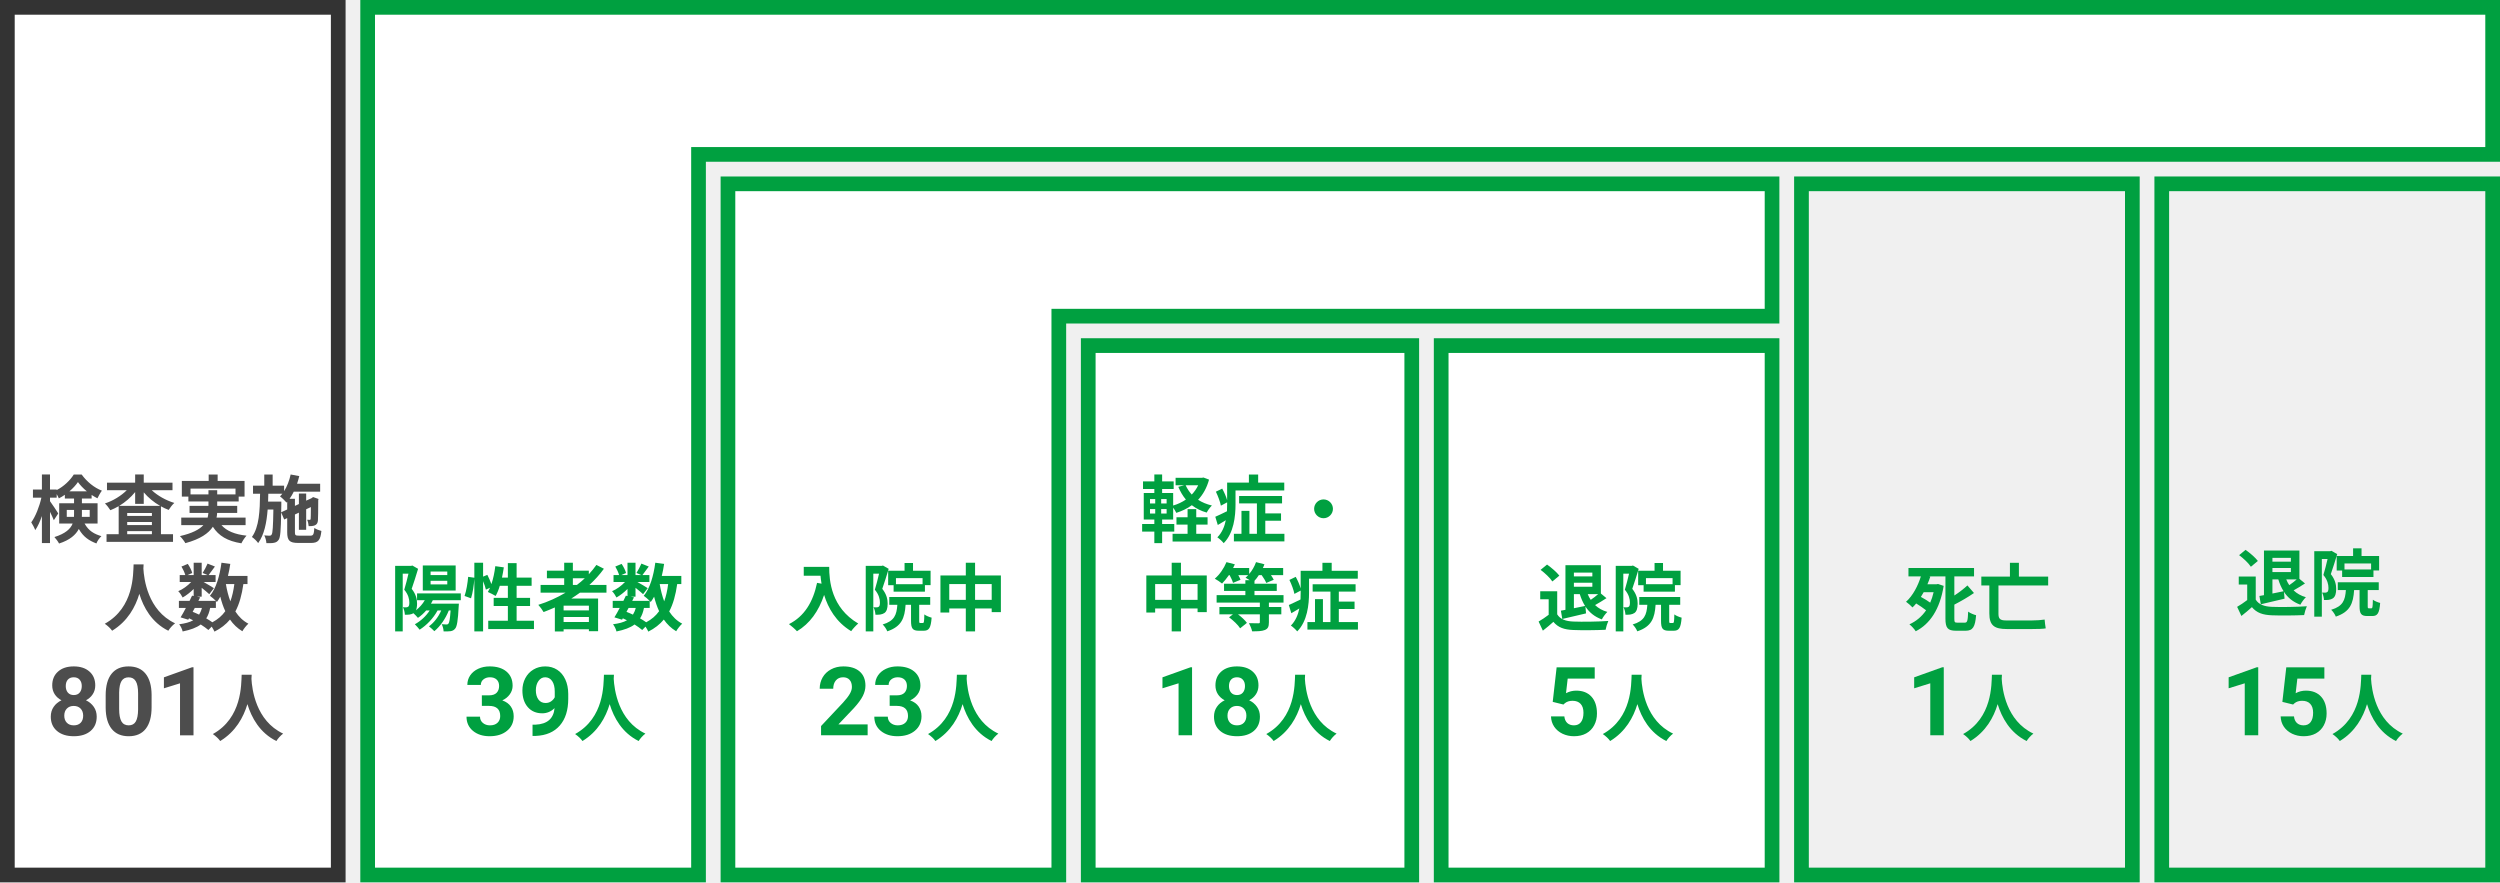
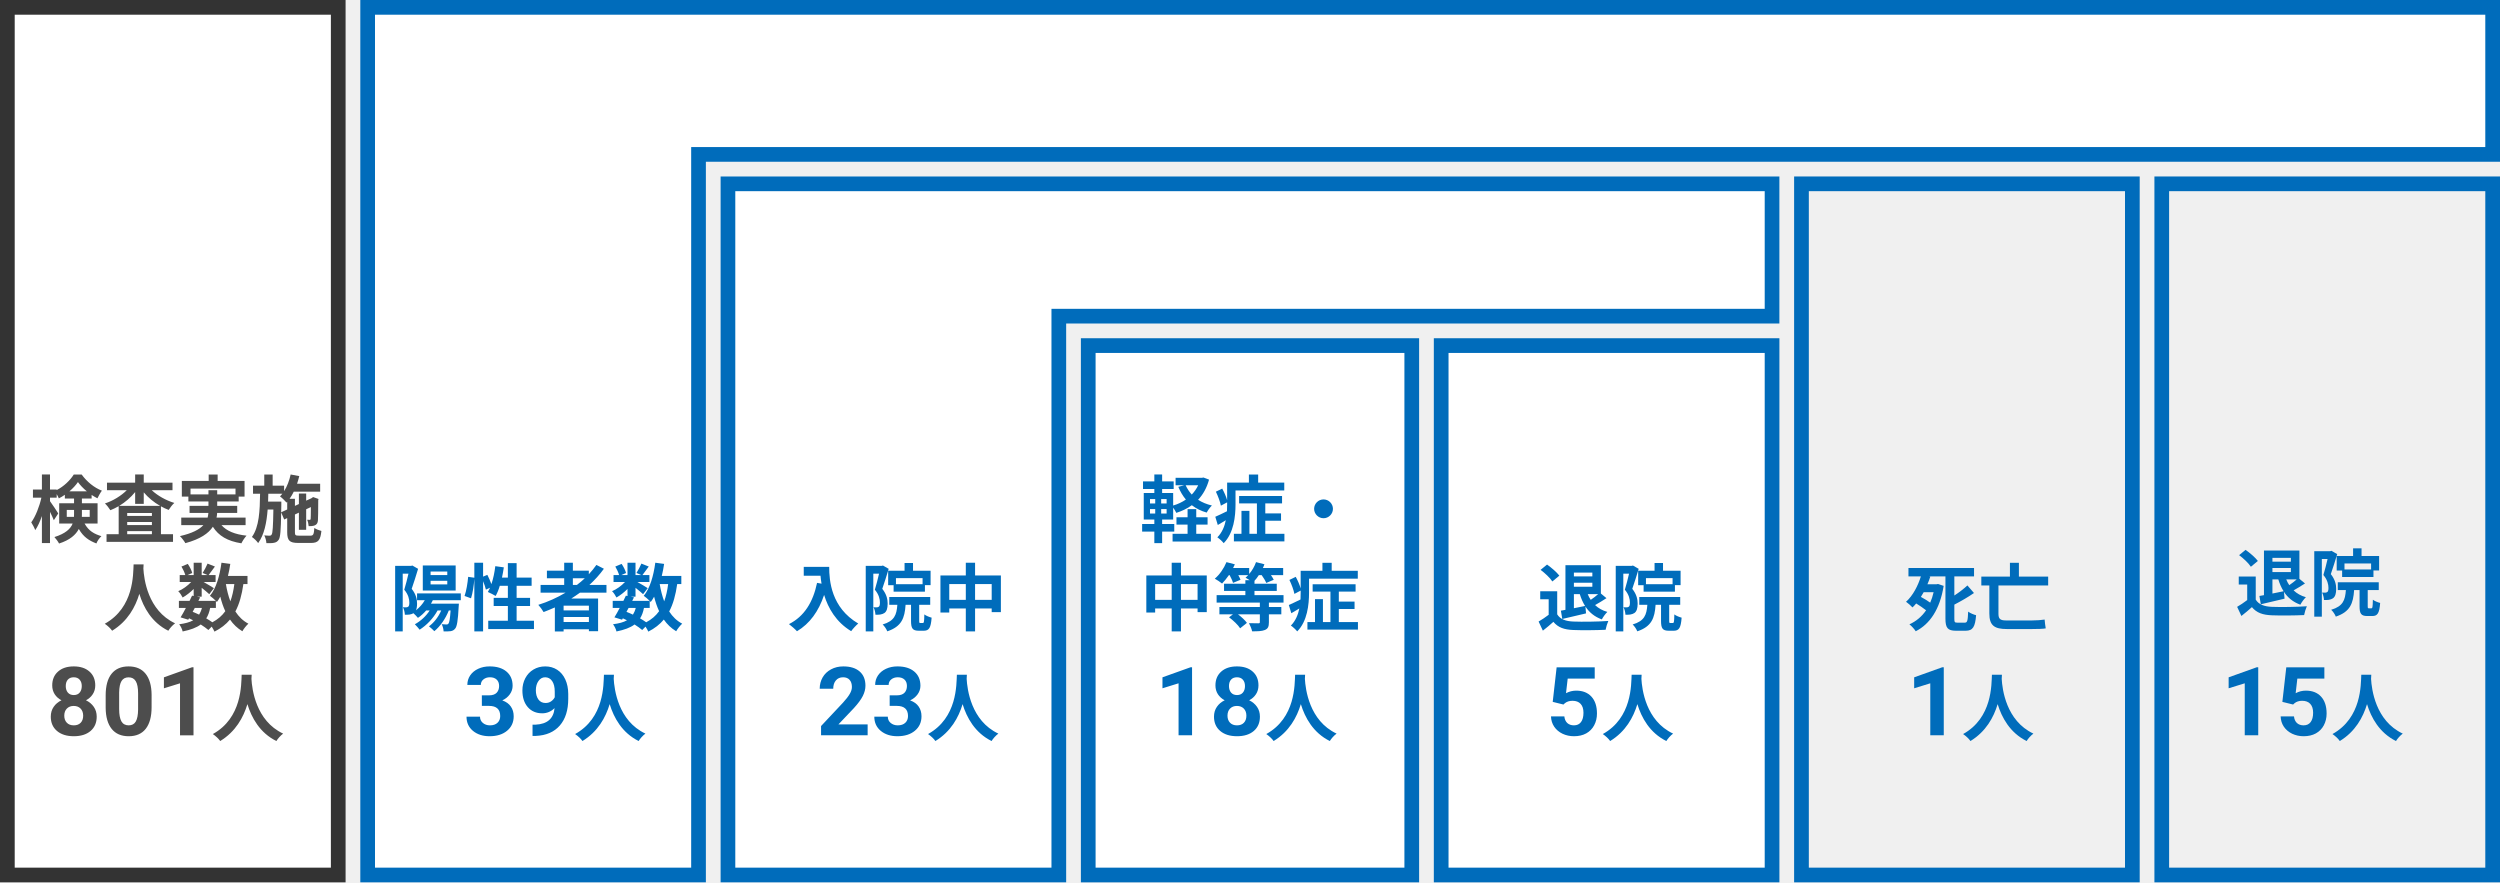
<svg xmlns="http://www.w3.org/2000/svg" fill="none" height="120" viewBox="0 0 340 120" width="340">
  <mask id="a" fill="#fff">
    <path clip-rule="evenodd" d="m141 24h-43v96h47v-76h97v-20h-97z" fill="#fff" fill-rule="evenodd" />
  </mask>
  <mask id="b" fill="#fff">
    <path clip-rule="evenodd" d="m340 0h-291v17 5 98h47v-98h244z" fill="#fff" fill-rule="evenodd" />
  </mask>
  <path clip-rule="evenodd" d="m141 24h-43v96h47v-76h97v-20h-97z" fill="#fff" fill-rule="evenodd" />
-   <path d="m98 24v-2h-2v2zm0 96h-2v2h2zm47 0v2h2v-2zm0-76v-2h-2v2zm97 0v2h2v-2zm0-20h2v-2h-2zm-144 2h43v-4h-43zm2 94v-96h-4v96zm45-2h-47v4h47zm-2-74v76h4v-76zm99-2h-97v4h97zm-2-18v20h4v-20zm-95 2h97v-4h-97zm-4 0h4v-4h-4z" fill="#00a040" mask="url(#a)" />
-   <path d="m109.31 77.09v1.21h2.28c.03.34.07.7.14 1.08l-.61-.11c-.55 2.63-1.74 4.56-3.82 5.61.31.23.87.72 1.09.97 1.74-1.04 2.94-2.7 3.69-4.94.55 1.79 1.61 3.68 3.68 4.93.21-.31.7-.83.96-1.04-3.68-2.17-3.95-5.82-3.95-7.71zm16.16 2.36h-3.62v-.82h3.62zm-4.68-1.83v1.97h.74v.88h4.26v-.89h.77v-1.96h-2.39v-1.05h-1.15v1.05zm-.71-.71-.17.05h-2.17v8.91h1.03v-7.85h.78c-.16.68-.37 1.55-.57 2.18.56.67.69 1.29.69 1.75 0 .28-.04.48-.15.56-.08.06-.17.08-.28.09-.13 0-.26 0-.44-.01.16.28.25.73.26 1.01.23.01.47 0 .64-.02.23-.04.42-.1.58-.21.31-.22.44-.64.44-1.28 0-.58-.13-1.25-.73-2.01.28-.78.61-1.87.87-2.72zm5.09 7.82c-.14 0-.16-.03-.16-.32v-2.16h1.5v-1.06h-5.57v1.06h1.1c-.1 1.39-.4 2.2-2 2.68.24.21.53.65.63.93 1.95-.65 2.37-1.8 2.49-3.61h.74v2.17c0 1.02.19 1.36 1.06 1.36h.67c.71 0 .97-.38 1.07-1.78-.29-.07-.77-.26-.99-.44-.02 1.02-.05 1.17-.21 1.17zm7.44-3.15v-2.15h2.26v2.15zm-3.51 0v-2.15h2.25v2.15zm3.51-3.32v-1.73h-1.26v1.73h-3.45v5.04h1.2v-.55h2.25v3.12h1.26v-3.12h2.26v.5h1.25v-4.99z" fill="#00a040" />
-   <path d="m148 47h44v72h-44z" fill="#fff" stroke="#00a040" stroke-width="2" />
-   <path d="m162.69 71.35h1.54v-1h-1.54v-1.11h-1.18v1.11h-1.51v1h1.51v1.25h-2.04v1.05h5.21v-1.05h-1.99zm.26-5.35c-.22.47-.52.89-.87 1.26-.34-.37-.62-.8-.83-1.26zm-4.29 2.47h-.74v-.6h.74zm0 1.37h-.74v-.61h.74zm-2.26-.61h.71v.61h-.71zm0-1.36h.71v.6h-.71zm7.27-2.93-.2.04h-3.59v1.02h1.16l-.79.21c.27.65.61 1.23 1.03 1.73-.51.35-1.1.63-1.73.81v-1.7h-1.5v-.55h1.57v-1.03h-1.57v-.94h-1.06v.94h-1.54v1.03h1.54v.55h-1.44v3.61h1.44v.6h-1.66v1.04h1.66v1.57h1.06v-1.57h1.65v-1.04h-1.65v-.6h1.5v-1.62c.16.23.34.51.43.71.78-.25 1.49-.59 2.11-1.04.57.44 1.24.78 2.02 1 .15-.29.46-.73.71-.96-.71-.17-1.34-.43-1.88-.78.67-.71 1.18-1.61 1.49-2.74zm4.36 1.76h6.63v-1.07h-3.55v-1.09h-1.26v1.09h-2.96v2.4c-.13-.48-.4-1.09-.67-1.58l-.86.42c.3.62.59 1.41.68 1.9l.85-.45v.28c0 .3 0 .61-.02.93-.6.3-1.18.57-1.59.75l.34 1.12c.35-.2.72-.42 1.09-.65-.17.84-.5 1.67-1.15 2.33.23.14.69.56.86.79 1.38-1.37 1.61-3.66 1.61-5.26zm4.05 5.9v-1.78h2.14v-1h-2.14v-1.36h2.28v-1h-5.84v1h2.42v4.14h-1.02v-3.12h-1.08v3.12h-1.03v1.03h6.87v-1.03zm7.92-4.68c-.7 0-1.28.58-1.28 1.28s.58 1.28 1.28 1.28 1.28-.58 1.28-1.28-.58-1.28-1.28-1.28zm-19.39 13.66v-2.15h2.26v2.15zm-3.51 0v-2.15h2.25v2.15zm3.51-3.32v-1.73h-1.26v1.73h-3.45v5.04h1.2v-.55h2.25v3.12h1.26v-3.12h2.26v.5h1.25v-4.99zm13.95 3.69v-1.01h-3.95v-.57h3.03v-.98h-3.03v-.4c.21-.22.4-.48.59-.77h.39c.26.36.51.78.62 1.06l1.02-.43c-.08-.17-.22-.4-.38-.63h1.66v-.97h-2.76c.08-.17.16-.35.21-.51l-1.14-.29c-.2.57-.53 1.15-.93 1.61v-.81h-2.19c.09-.17.17-.33.24-.5l-1.14-.3c-.35.85-.94 1.71-1.59 2.25.27.14.76.47.99.66.3-.31.63-.7.93-1.14h.1c.19.36.39.77.46 1.05l1.02-.42c-.06-.17-.17-.4-.3-.63h1.34c-.11.12-.23.24-.36.34.15.08.37.22.58.35h-.6v.48h-2.9v.98h2.9v.57h-3.91v1.01h5.88v.6h-5.5v1h1.84l-.53.4c.58.43 1.23 1.05 1.51 1.5l.92-.74c-.25-.35-.73-.8-1.21-1.16h2.97v1.06c0 .12-.05.16-.21.16s-.76 0-1.27-.02c.16.31.36.77.43 1.11.74 0 1.31-.01 1.73-.18.43-.18.55-.46.55-1.05v-1.08h1.69v-1h-1.69v-.6zm3.47-3.25h6.63v-1.07h-3.55v-1.09h-1.26v1.09h-2.96v2.4c-.13-.48-.4-1.09-.67-1.58l-.86.42c.3.62.59 1.41.68 1.9l.85-.45v.28c0 .3 0 .61-.02.93-.6.3-1.18.57-1.59.75l.34 1.12c.35-.2.72-.42 1.09-.65-.17.84-.5 1.67-1.15 2.33.23.14.69.56.86.79 1.38-1.37 1.61-3.66 1.61-5.26zm4.05 5.9v-1.78h2.14v-1h-2.14v-1.36h2.28v-1h-5.84v1h2.42v4.14h-1.02v-3.12h-1.08v3.12h-1.03v1.03h6.87v-1.03z" fill="#00a040" />
-   <path d="m196 47h45v72h-45z" fill="#fff" stroke="#00a040" stroke-width="2" />
+   <path d="m98 24v-2h-2v2zm0 96h-2v2h2zm47 0v2h2v-2zm0-76v-2h-2v2zm97 0v2h2v-2zm0-20h2v-2h-2zm-144 2h43v-4h-43zm2 94v-96h-4v96zm45-2h-47v4h47zm-2-74v76h4v-76zm99-2h-97v4h97zm-2-18v20h4v-20zm-95 2h97v-4h-97zm-4 0h4v-4h-4z" fill="#006cBB" mask="url(#a)" />
+   <path d="m109.31 77.09v1.21h2.28c.03.34.07.7.14 1.08l-.61-.11c-.55 2.63-1.74 4.56-3.82 5.61.31.23.87.72 1.09.97 1.74-1.04 2.94-2.7 3.69-4.94.55 1.79 1.61 3.68 3.68 4.93.21-.31.7-.83.96-1.04-3.68-2.17-3.95-5.82-3.95-7.71zm16.16 2.36h-3.62v-.82h3.62zm-4.68-1.83v1.97h.74v.88h4.26v-.89h.77v-1.96h-2.39v-1.05h-1.15v1.05zm-.71-.71-.17.05h-2.17v8.91h1.03v-7.85h.78c-.16.68-.37 1.55-.57 2.18.56.67.69 1.29.69 1.75 0 .28-.04.48-.15.56-.08.06-.17.08-.28.09-.13 0-.26 0-.44-.01.16.28.25.73.26 1.01.23.01.47 0 .64-.02.23-.04.42-.1.58-.21.31-.22.44-.64.44-1.28 0-.58-.13-1.25-.73-2.01.28-.78.61-1.87.87-2.72zm5.09 7.82c-.14 0-.16-.03-.16-.32v-2.16h1.5v-1.06h-5.57v1.06h1.1c-.1 1.39-.4 2.2-2 2.68.24.21.53.65.63.93 1.95-.65 2.37-1.8 2.49-3.61h.74v2.17c0 1.02.19 1.36 1.06 1.36h.67c.71 0 .97-.38 1.07-1.78-.29-.07-.77-.26-.99-.44-.02 1.02-.05 1.17-.21 1.17zm7.44-3.15v-2.15h2.26v2.15zm-3.51 0v-2.15h2.25v2.15zm3.51-3.32v-1.73h-1.26v1.73h-3.45v5.04h1.2v-.55h2.25v3.12h1.26v-3.12h2.26v.5h1.25v-4.99z" fill="#006cBB" />
+   <path d="m148 47h44v72h-44z" fill="#fff" stroke="#006cBB" stroke-width="2" />
+   <path d="m162.69 71.35h1.54v-1h-1.54v-1.11h-1.18v1.11h-1.51v1h1.51v1.25h-2.04v1.05h5.21v-1.05h-1.99zm.26-5.35c-.22.47-.52.89-.87 1.26-.34-.37-.62-.8-.83-1.26zm-4.29 2.47h-.74v-.6h.74zm0 1.37h-.74v-.61h.74zm-2.26-.61h.71v.61h-.71zm0-1.36h.71v.6h-.71zm7.27-2.93-.2.04h-3.59v1.02h1.16l-.79.21c.27.65.61 1.23 1.03 1.73-.51.35-1.1.63-1.73.81v-1.7h-1.5v-.55h1.57v-1.03h-1.57v-.94h-1.06v.94h-1.54v1.03h1.54v.55h-1.44v3.61h1.44v.6h-1.66v1.04h1.66v1.57h1.06v-1.57h1.65v-1.04h-1.65v-.6h1.5v-1.62c.16.23.34.51.43.71.78-.25 1.49-.59 2.11-1.04.57.44 1.24.78 2.02 1 .15-.29.46-.73.71-.96-.71-.17-1.34-.43-1.88-.78.67-.71 1.18-1.61 1.49-2.74zm4.36 1.76h6.63v-1.07h-3.55v-1.09h-1.26v1.09h-2.96v2.4c-.13-.48-.4-1.09-.67-1.58l-.86.42c.3.62.59 1.41.68 1.9l.85-.45v.28c0 .3 0 .61-.02.93-.6.3-1.18.57-1.59.75l.34 1.12c.35-.2.72-.42 1.09-.65-.17.84-.5 1.67-1.15 2.33.23.14.69.56.86.79 1.38-1.37 1.61-3.66 1.61-5.26zm4.05 5.9v-1.78h2.14v-1h-2.14v-1.36h2.28v-1h-5.84v1h2.42v4.14h-1.02v-3.12h-1.08v3.12h-1.03v1.03h6.87v-1.03zm7.92-4.68c-.7 0-1.28.58-1.28 1.28s.58 1.28 1.28 1.28 1.28-.58 1.28-1.28-.58-1.28-1.28-1.28zm-19.39 13.66v-2.15h2.26v2.15zm-3.51 0v-2.15h2.25v2.15zm3.51-3.32v-1.73h-1.26v1.73h-3.45v5.04h1.2v-.55h2.25v3.12h1.26v-3.12h2.26v.5h1.25v-4.99zm13.95 3.69v-1.01h-3.95v-.57h3.03v-.98h-3.03v-.4c.21-.22.4-.48.59-.77h.39c.26.36.51.78.62 1.06l1.02-.43c-.08-.17-.22-.4-.38-.63h1.66v-.97h-2.76c.08-.17.16-.35.21-.51l-1.14-.29c-.2.57-.53 1.15-.93 1.61v-.81h-2.19c.09-.17.17-.33.24-.5l-1.14-.3c-.35.85-.94 1.71-1.59 2.25.27.14.76.47.99.66.3-.31.63-.7.93-1.14h.1c.19.36.39.77.46 1.05l1.02-.42c-.06-.17-.17-.4-.3-.63h1.34c-.11.12-.23.24-.36.34.15.08.37.22.58.35h-.6v.48h-2.9v.98h2.9v.57h-3.91v1.01h5.88v.6h-5.5v1h1.84l-.53.4c.58.43 1.23 1.05 1.51 1.5l.92-.74c-.25-.35-.73-.8-1.21-1.16h2.97v1.06c0 .12-.05.16-.21.16s-.76 0-1.27-.02c.16.31.36.77.43 1.11.74 0 1.31-.01 1.73-.18.43-.18.55-.46.55-1.05v-1.08h1.69v-1h-1.69v-.6zm3.47-3.25h6.63v-1.07h-3.55v-1.09h-1.26v1.09h-2.96v2.4c-.13-.48-.4-1.09-.67-1.58l-.86.42c.3.62.59 1.41.68 1.9l.85-.45v.28c0 .3 0 .61-.02.93-.6.3-1.18.57-1.59.75l.34 1.12c.35-.2.72-.42 1.09-.65-.17.84-.5 1.67-1.15 2.33.23.14.69.56.86.79 1.38-1.37 1.61-3.66 1.61-5.26zm4.05 5.9v-1.78h2.14v-1h-2.14v-1.36h2.28v-1h-5.84v1h2.42v4.14h-1.02v-3.12h-1.08v3.12h-1.03v1.03h6.87v-1.03z" fill="#006cBB" />
+   <path d="m196 47h45v72h-45z" fill="#fff" stroke="#006cBB" stroke-width="2" />
  <path d="m1 1h45v118h-45z" fill="#fff" stroke="#333" stroke-width="2" />
  <path d="m9.08 70.29v-.94h.99v.6c0 .11 0 .23-.01.34zm3.12-.94v.94h-1.07c.01-.1.01-.21.01-.31v-.63zm-2.76-2.53c.47-.4.88-.84 1.16-1.26.3.42.73.87 1.21 1.26zm3.83 4.38v-2.76h-2.13v-.64h1.32v-.49c.26.17.53.33.79.46.16-.32.39-.76.61-1.04-1.04-.39-2.06-1.23-2.75-2.19h-1.08c-.48.77-1.35 1.62-2.32 2.11v-.07h-.91v-2.05h-1.1v2.05h-1.22v1.1h1.15c-.26 1.19-.8 2.57-1.38 3.36.18.28.43.74.54 1.06.34-.48.65-1.17.91-1.92v3.68h1.1v-4.25c.21.42.41.85.52 1.14l.6-.92c-.15-.25-.85-1.32-1.12-1.67v-.48h.91v-.48c.12.2.22.41.29.58.28-.14.55-.3.82-.49v.51h1.25v.64h-2.02v2.76h1.83c-.28.71-.95 1.36-2.48 1.84.18.19.52.64.63.88 1.47-.47 2.27-1.18 2.69-1.98.61 1.08 1.4 1.59 2.39 1.97.13-.35.41-.74.68-.99-.96-.3-1.71-.68-2.29-1.72zm2.94-2.4c.83-.5 1.58-1.15 2.17-1.88v1.61h1.17v-1.57c.61.72 1.38 1.36 2.23 1.84zm1.09 3.85v-.42h3.36v.42zm0-1.66h3.36v.42h-3.36zm3.36-.82h-3.36v-.4h3.36zm2.8-3.5v-1.03h-3.91v-1.11h-1.17v1.11h-3.83v1.03h2.69c-.77.77-1.87 1.44-2.97 1.8.25.22.57.65.74.92.39-.15.76-.34 1.13-.55v3.81h-1.65v1.04h9.04v-1.04h-1.64v-3.79c.34.19.69.36 1.05.49.18-.3.52-.74.77-.95-1.14-.35-2.27-.98-3.07-1.73zm2.45.57v-.79h6.12v.79h-2.49v-.57h-1.19v.57zm7.49 4.18v-1.03h-3.95c.05-.21.07-.42.08-.63h2.73v-.96h-2.72v-.6h2.92v-.66h.8v-2.13h-3.66v-.87h-1.22v.87h-3.65v2.13h.89v.66h2.73v.6h-2.57v.96h2.56c-.02.21-.05.42-.1.63h-3.59v1.03h3.01c-.55.59-1.51 1.11-3.19 1.49.26.25.6.7.74.96 2.04-.55 3.15-1.34 3.74-2.23.79 1.24 1.98 1.95 3.88 2.25.15-.32.46-.79.7-1.04-1.58-.17-2.7-.63-3.41-1.43zm4.84-1.75.02-1v-.45h-1.8c.01-.35.02-.71.03-1.07h1.91c-.1.13-.21.25-.32.36.26.18.7.62.89.84l.09-.1v1.04zm2.44 3.18c-.5 0-.57-.06-.57-.47v-2.41l.54-.25v2.33h.99v-2.79l.64-.3c-.01.95-.01 1.5-.03 1.59-.01.13-.06.15-.14.15s-.22 0-.34-.01c.11.22.19.6.21.87.27 0 .59-.01.83-.11.27-.11.41-.33.43-.69.03-.3.03-1.32.04-2.74l.04-.16-.74-.26-.18.13-.04.03-.72.33v-.97h-.99v1.43l-.54.25v-.96h-.73c.21-.29.4-.62.57-.97h3.59v-1.08h-3.14c.11-.34.22-.69.3-1.04l-1.17-.22c-.18.82-.48 1.62-.89 2.27v-.75h-1.56v-1.51h-1.14v1.51h-1.53v1.1h.96c-.03 2.31-.12 4.51-1.11 5.88.29.19.66.55.85.83.83-1.14 1.15-2.76 1.29-4.56h.78c-.04 2.35-.1 3.19-.23 3.39-.08.13-.16.16-.29.16s-.41 0-.72-.04c.16.29.27.73.29 1.06.4 0 .78.01 1.03-.05.27-.05.46-.15.64-.41.23-.32.3-1.28.34-3.73l.41.97.41-.19v1.92c0 1.14.32 1.46 1.5 1.46h1.75c.97 0 1.27-.38 1.4-1.63-.29-.07-.72-.24-.96-.41-.06.88-.14 1.05-.53 1.05zm-22.51 3.91c-.07 1.32.07 5.86-3.92 8.07.4.28.79.64 1 .95 2.11-1.29 3.16-3.22 3.7-5.02.56 1.84 1.68 3.9 3.94 5.02.19-.32.55-.73.92-1.01-3.73-1.75-4.23-6.06-4.31-7.44.01-.21.02-.41.03-.57zm11.19 5.92v-.96c.06.06.1.11.14.15.16-.22.32-.46.46-.72.18.72.4 1.38.68 1.97-.44.62-1.02 1.12-1.76 1.51-.23-.17-.52-.35-.83-.53.25-.39.42-.86.53-1.42zm-2.87 0h.97c-.09.36-.22.66-.38.91-.29-.14-.58-.26-.88-.38zm5.38-3.25c-.11.88-.29 1.67-.54 2.35-.27-.72-.47-1.51-.61-2.35zm1.79 0v-1.1h-2.66c.13-.53.24-1.08.32-1.64l-1.2-.16c-.24 1.78-.72 3.48-1.57 4.5.22.15.58.46.81.69h-2.38l.24-.48-.43-.09h.64v-1.21c.39.31.81.66 1.03.87l.63-.82c-.22-.15-.93-.57-1.41-.84h1.64v-.94h-.95c.24-.31.55-.73.86-1.16l-1-.4c-.16.38-.44.91-.67 1.27l.66.29h-.79v-1.68h-1.09v1.68h-.84l.64-.28c-.08-.35-.34-.86-.6-1.24l-.86.36c.21.36.43.82.52 1.16h-.76v.94h1.56c-.48.52-1.15 1-1.76 1.25.22.21.47.6.6.86.5-.28 1.04-.7 1.5-1.16v.96l-.22-.05c-.1.22-.22.46-.34.71h-1.45v.96h.95c-.25.48-.5.93-.72 1.28l1.04.32.11-.19c.19.08.38.17.56.27-.47.27-1.09.43-1.9.54.19.24.4.64.47.98 1.07-.22 1.87-.51 2.46-.95.41.26.77.52 1.04.75l.45-.46c.16.24.31.51.38.68.87-.44 1.56-.98 2.11-1.64.45.65 1 1.18 1.68 1.59.18-.33.55-.79.82-1.03-.73-.38-1.31-.95-1.77-1.66.54-1.01.88-2.25 1.09-3.73z" fill="#4d4d4d" />
  <path d="m12.955 93.214c0 .449-.112.846-.336 1.193-.224.347-.533.624-.927.832.449.216.804.514 1.066.895.262.377.394.821.394 1.333 0 .821-.279 1.47-.838 1.949-.559.474-1.318.711-2.279.711-.961 0-1.722-.239-2.285-.717s-.844-1.126-.844-1.942c0-.512.131-.959.394-1.339.262-.381.616-.677 1.06-.889-.394-.207-.702-.485-.927-.832-.22-.347-.33-.745-.33-1.193 0-.787.262-1.413.787-1.879.525-.47 1.238-.705 2.139-.705.897 0 1.608.233 2.133.698.529.461.793 1.09.793 1.885zm-1.644 4.12c0-.402-.116-.724-.349-.965-.233-.241-.546-.362-.939-.362-.389 0-.7.121-.933.362-.233.237-.349.559-.349.965 0 .394.114.711.343.952.229.241.546.362.952.362.398 0 .709-.116.933-.349.229-.233.343-.554.343-.965zm-.19-4.031c0-.36-.095-.647-.286-.863-.191-.22-.459-.33-.806-.33-.343 0-.609.106-.8.317-.19.212-.286.504-.286.876 0 .368.095.664.286.889s.459.336.806.336c.347 0 .614-.112.8-.336.19-.224.286-.52.286-.889zm9.496 2.876c0 1.278-.265 2.256-.793 2.933-.529.677-1.303 1.016-2.323 1.016-1.007 0-1.777-.332-2.311-.997-.533-.664-.806-1.617-.819-2.857v-1.701c0-1.291.267-2.27.8-2.939.537-.669 1.31-1.003 2.317-1.003s1.777.332 2.311.997c.533.66.806 1.61.819 2.85zm-1.835-1.866c0-.766-.106-1.322-.317-1.669-.207-.351-.533-.527-.978-.527-.432 0-.751.167-.959.501-.203.33-.311.848-.324 1.555v2.247c0 .753.102 1.314.305 1.682.207.364.537.546.99.546.449 0 .772-.176.971-.527s.303-.889.311-1.612zm7.535 5.688h-1.835v-7.071l-2.19.679v-1.492l3.828-1.371h.197zm6.55-8.24c-.07 1.32.07 5.86-3.92 8.07.4.28.79.64 1 .95 2.11-1.29 3.16-3.22 3.7-5.02.56 1.84 1.68 3.9 3.94 5.02.19-.32.55-.73.92-1.01-3.73-1.75-4.23-6.06-4.31-7.44.01-.21.02-.41.03-.57z" fill="#4d4d4d" />
  <path clip-rule="evenodd" d="m340 0h-291v17 5 98h47v-98h244z" fill="#fff" fill-rule="evenodd" />
-   <path d="m49 0v-2h-2v2zm291 0h2v-2h-2zm-291 120h-2v2h2zm47 0v2h2v-2zm0-98v-2h-2v2zm244 0v2h2v-2zm-291-20h291v-4h-291zm2 15v-17h-4v17zm0 5v-5h-4v5zm0 98v-98h-4v98zm45-2h-47v4h47zm-2-96v98h4v-98zm246-2h-244v4h244zm-2-20v22h4v-22z" fill="#00a040" mask="url(#b)" />
-   <path d="m60.83 78.21h-2.27v-.48h2.27zm0 1.27h-2.27v-.49h2.27zm1.14-2.58h-4.47v3.41h4.47zm.7 4.73v-.93h-5.95v.93h1.05c-.3.53-.72.99-1.2 1.37.1-.23.15-.53.15-.91 0-.58-.13-1.25-.73-2.01.28-.78.61-1.87.87-2.72l-.78-.45-.17.05h-2.17v8.91h1.03v-7.85h.78c-.16.68-.37 1.55-.57 2.18.56.67.69 1.29.69 1.75 0 .28-.04.48-.15.56-.08.06-.17.08-.28.09-.13 0-.26 0-.44-.01.16.28.25.73.26 1.01.23.01.47 0 .64-.02.21-.04.38-.09.53-.18.21.19.48.47.61.63.4-.27.78-.61 1.12-1.01h.48c-.49.77-1.22 1.44-2.02 1.88.19.17.51.56.65.74.94-.6 1.86-1.54 2.44-2.62h.5c-.38.87-.97 1.65-1.67 2.16.2.16.57.48.73.66.8-.66 1.51-1.67 1.97-2.82h.24c-.08 1.17-.17 1.65-.29 1.79-.08.1-.15.12-.28.12s-.36-.01-.64-.04c.14.26.25.67.26.98.38.01.74 0 .96-.03.24-.05.43-.12.61-.35.25-.28.38-1.07.48-2.99l.03-.4h-3.8c.09-.15.18-.31.25-.47zm7.59 2.79v-2h1.83v-1.11h-1.83v-1.64h2.04v-1.12h-2.04v-1.96h-1.19v1.96h-.8c.1-.45.18-.92.25-1.39l-1.16-.16c-.1.85-.28 1.71-.53 2.44-.14-.39-.35-.87-.55-1.26l-.58.24v-1.89h-1.19v2.04l-.84-.12c-.07.82-.25 1.94-.49 2.6l.88.32c.23-.71.39-1.81.45-2.65v7.15h1.19v-6.83c.17.41.32.85.38 1.15l.57-.26c-.1.21-.2.4-.3.58.28.12.82.39 1.06.54.21-.38.41-.86.56-1.38h1.1v1.64h-1.93v1.11h1.93v2h-2.67v1.13h6.22v-1.13zm7.65-5.78h1.63c-.34.32-.7.62-1.08.91h-.55zm2.18 4.37h-3.44v-.64h3.44zm-3.44 1.58v-.68h3.44v.68zm5.83-3.99v-1.05h-2.32c.73-.67 1.4-1.41 1.97-2.2l-1.02-.52c-.31.44-.65.86-1.03 1.27v-.49h-2.17v-1.08h-1.18v1.08h-2.35v1.03h2.35v.91h-3.21v1.05h3.4c-1.15.68-2.4 1.25-3.71 1.66.22.24.58.72.72.98.51-.19 1.03-.41 1.53-.63v3.27h1.19v-.3h3.44v.26h1.25v-4.44h-3.64c.41-.26.79-.52 1.18-.8zm5.88 2.08v-.96c.06.06.1.11.14.15.16-.22.32-.46.46-.72.18.72.4 1.38.68 1.97-.44.62-1.02 1.12-1.76 1.51-.23-.17-.52-.35-.83-.53.25-.39.42-.86.53-1.42zm-2.87 0h.97c-.09.36-.22.66-.38.91-.29-.14-.58-.26-.88-.38zm5.38-3.25c-.11.88-.29 1.67-.54 2.35-.27-.72-.47-1.51-.61-2.35zm1.79 0v-1.1h-2.66c.13-.53.24-1.08.32-1.64l-1.2-.16c-.24 1.78-.72 3.48-1.57 4.5.22.15.58.46.81.69h-2.38l.24-.48-.43-.09h.64v-1.21c.39.31.81.66 1.03.87l.63-.82c-.22-.15-.93-.57-1.41-.84h1.64v-.94h-.95c.24-.31.55-.73.86-1.16l-1-.4c-.16.38-.44.91-.67 1.27l.66.29h-.79v-1.68h-1.09v1.68h-.84l.64-.28c-.08-.35-.34-.86-.6-1.24l-.86.36c.21.36.43.82.52 1.16h-.76v.94h1.56c-.48.52-1.15 1-1.76 1.25.22.21.47.6.6.86.5-.28 1.04-.7 1.5-1.16v.96l-.22-.05c-.1.22-.22.46-.34.71h-1.45v.96h.95c-.25.48-.5.93-.72 1.28l1.04.32.11-.19c.19.08.38.17.56.27-.47.27-1.09.43-1.9.54.19.24.4.64.47.98 1.07-.22 1.87-.51 2.46-.95.41.26.77.52 1.04.75l.45-.46c.16.24.31.51.38.68.87-.44 1.56-.98 2.11-1.64.45.65 1 1.18 1.68 1.59.18-.33.55-.79.82-1.03-.73-.38-1.31-.95-1.77-1.66.54-1.01.88-2.25 1.09-3.73z" fill="#00a040" />
-   <path d="m214.05 80.8h.8c.19.6.42 1.14.72 1.61-.51.1-1.03.21-1.52.31zm2.51-2.93v.52h-2.51v-.52zm.79 2.93c-.29.26-.67.55-1.01.78-.16-.24-.3-.5-.41-.78zm-3.3-1v-.55h2.51v.55zm-1.58 4.38c.93-.22 2.11-.49 3.23-.76l-.08-.93c.52.8 1.24 1.39 2.23 1.75.16-.32.5-.78.75-1.02-.68-.19-1.23-.51-1.67-.93.48-.26 1.04-.61 1.55-.94l-.76-.63v-3.85h-4.82v6.07c-.22.04-.43.08-.62.11zm-.4-5.89c-.35-.47-1.08-1.09-1.67-1.51l-.88.72c.59.44 1.3 1.1 1.6 1.58zm-.29 2.12h-2.31v1.09h1.15v2.11c-.44.34-.94.67-1.37.92l.58 1.24c.55-.42.99-.81 1.43-1.2.65.78 1.47 1.06 2.7 1.11 1.19.05 3.2.03 4.4-.03.06-.34.24-.92.37-1.2-1.33.1-3.58.13-4.75.08-1.04-.04-1.79-.31-2.2-.98zm15.69-.96h-3.62v-.82h3.62zm-4.68-1.83v1.97h.74v.88h4.26v-.89h.77v-1.96h-2.39v-1.05h-1.15v1.05zm-.71-.71-.17.05h-2.17v8.91h1.03v-7.85h.78c-.16.68-.37 1.55-.57 2.18.56.67.69 1.29.69 1.75 0 .28-.04.48-.15.56-.08.06-.17.08-.28.09-.13 0-.26 0-.44-.01.16.28.25.73.26 1.01.23.01.47 0 .64-.02.23-.04.42-.1.58-.21.31-.22.44-.64.44-1.28 0-.58-.13-1.25-.73-2.01.28-.78.61-1.87.87-2.72zm5.09 7.82c-.14 0-.16-.03-.16-.32v-2.16h1.5v-1.06h-5.57v1.06h1.1c-.1 1.39-.4 2.2-2 2.68.24.21.53.65.63.93 1.95-.65 2.37-1.8 2.49-3.61h.74v2.17c0 1.02.19 1.36 1.06 1.36h.67c.71 0 .97-.38 1.07-1.78-.29-.07-.77-.26-.99-.44-.02 1.02-.05 1.17-.21 1.17z" fill="#00a040" />
-   <path d="m245 25h45v94h-45z" stroke="#00a040" stroke-width="2" />
-   <path d="m294 25h45v94h-45z" stroke="#00a040" stroke-width="2" />
-   <g fill="#00a040">
+   <path d="m49 0v-2h-2v2zm291 0h2v-2h-2zm-291 120h-2v2h2zm47 0v2h2v-2zm0-98v-2h-2v2zm244 0v2h2v-2zm-291-20h291v-4h-291zm2 15v-17h-4v17zm0 5v-5h-4v5zm0 98v-98h-4v98zm45-2h-47v4h47zm-2-96v98h4v-98zm246-2h-244v4h244zm-2-20v22h4v-22z" fill="#006cBB" mask="url(#b)" />
+   <path d="m60.83 78.21h-2.27v-.48h2.27zm0 1.27h-2.27v-.49h2.27zm1.14-2.58h-4.47v3.41h4.47zm.7 4.73v-.93h-5.95v.93h1.05c-.3.53-.72.99-1.2 1.37.1-.23.15-.53.15-.91 0-.58-.13-1.25-.73-2.01.28-.78.61-1.87.87-2.72l-.78-.45-.17.05h-2.17v8.91h1.03v-7.85h.78c-.16.68-.37 1.55-.57 2.18.56.67.69 1.29.69 1.75 0 .28-.04.48-.15.56-.08.06-.17.08-.28.09-.13 0-.26 0-.44-.01.16.28.25.73.26 1.01.23.01.47 0 .64-.02.21-.04.38-.09.53-.18.21.19.48.47.61.63.4-.27.78-.61 1.12-1.01h.48c-.49.77-1.22 1.44-2.02 1.88.19.17.51.56.65.74.94-.6 1.86-1.54 2.44-2.62h.5c-.38.87-.97 1.65-1.67 2.16.2.16.57.48.73.66.8-.66 1.51-1.67 1.97-2.82h.24c-.08 1.17-.17 1.65-.29 1.79-.08.1-.15.12-.28.12s-.36-.01-.64-.04c.14.26.25.67.26.98.38.01.74 0 .96-.03.24-.05.43-.12.61-.35.25-.28.38-1.07.48-2.99l.03-.4h-3.8c.09-.15.18-.31.25-.47zm7.59 2.79v-2h1.83v-1.11h-1.83v-1.64h2.04v-1.12h-2.04v-1.96h-1.19v1.96h-.8c.1-.45.18-.92.25-1.39l-1.16-.16c-.1.85-.28 1.71-.53 2.44-.14-.39-.35-.87-.55-1.26l-.58.24v-1.89h-1.19v2.04l-.84-.12c-.07.82-.25 1.94-.49 2.6l.88.32c.23-.71.39-1.81.45-2.65v7.15h1.19v-6.83c.17.41.32.85.38 1.15l.57-.26c-.1.21-.2.4-.3.58.28.12.82.39 1.06.54.21-.38.41-.86.56-1.38h1.1v1.64h-1.93v1.11h1.93v2h-2.67v1.13h6.22v-1.13zm7.65-5.78h1.63c-.34.32-.7.62-1.08.91h-.55zm2.18 4.37h-3.44v-.64h3.44zm-3.44 1.58v-.68h3.44v.68zm5.83-3.99v-1.05h-2.32c.73-.67 1.4-1.41 1.97-2.2l-1.02-.52c-.31.44-.65.86-1.03 1.27v-.49h-2.17v-1.08h-1.18v1.08h-2.35v1.03h2.35v.91h-3.21v1.05h3.4c-1.15.68-2.4 1.25-3.71 1.66.22.24.58.72.72.98.51-.19 1.03-.41 1.53-.63v3.27h1.19v-.3h3.44v.26h1.25v-4.44h-3.64c.41-.26.79-.52 1.18-.8zm5.88 2.08v-.96c.06.06.1.11.14.15.16-.22.32-.46.46-.72.18.72.4 1.38.68 1.97-.44.62-1.02 1.12-1.76 1.51-.23-.17-.52-.35-.83-.53.25-.39.42-.86.53-1.42zm-2.87 0h.97c-.09.36-.22.66-.38.91-.29-.14-.58-.26-.88-.38zm5.38-3.25c-.11.88-.29 1.67-.54 2.35-.27-.72-.47-1.51-.61-2.35zm1.79 0v-1.1h-2.66c.13-.53.24-1.08.32-1.64l-1.2-.16c-.24 1.78-.72 3.48-1.57 4.5.22.15.58.46.81.69h-2.38l.24-.48-.43-.09h.64v-1.21c.39.31.81.66 1.03.87l.63-.82c-.22-.15-.93-.57-1.41-.84h1.64v-.94h-.95c.24-.31.55-.73.86-1.16l-1-.4c-.16.38-.44.91-.67 1.27l.66.29h-.79v-1.68h-1.09v1.68h-.84l.64-.28c-.08-.35-.34-.86-.6-1.24l-.86.36c.21.36.43.82.52 1.16h-.76v.94h1.56c-.48.52-1.15 1-1.76 1.25.22.21.47.6.6.86.5-.28 1.04-.7 1.5-1.16v.96l-.22-.05c-.1.22-.22.46-.34.71h-1.45v.96h.95c-.25.48-.5.93-.72 1.28l1.04.32.11-.19c.19.08.38.17.56.27-.47.27-1.09.43-1.9.54.19.24.4.64.47.98 1.07-.22 1.87-.51 2.46-.95.41.26.77.52 1.04.75l.45-.46c.16.24.31.51.38.68.87-.44 1.56-.98 2.11-1.64.45.65 1 1.18 1.68 1.59.18-.33.55-.79.82-1.03-.73-.38-1.31-.95-1.77-1.66.54-1.01.88-2.25 1.09-3.73z" fill="#006cBB" />
+   <path d="m214.05 80.8h.8c.19.6.42 1.14.72 1.61-.51.1-1.03.21-1.52.31zm2.51-2.93v.52h-2.51v-.52zm.79 2.93c-.29.26-.67.55-1.01.78-.16-.24-.3-.5-.41-.78zm-3.3-1v-.55h2.51v.55zm-1.58 4.38c.93-.22 2.11-.49 3.23-.76l-.08-.93c.52.8 1.24 1.39 2.23 1.75.16-.32.5-.78.75-1.02-.68-.19-1.23-.51-1.67-.93.48-.26 1.04-.61 1.55-.94l-.76-.63v-3.85h-4.82v6.07c-.22.04-.43.08-.62.11zm-.4-5.89c-.35-.47-1.08-1.09-1.67-1.51l-.88.72c.59.44 1.3 1.1 1.6 1.58zm-.29 2.12h-2.31v1.09h1.15v2.11c-.44.34-.94.67-1.37.92l.58 1.24c.55-.42.99-.81 1.43-1.2.65.78 1.47 1.06 2.7 1.11 1.19.05 3.2.03 4.4-.03.06-.34.24-.92.37-1.2-1.33.1-3.58.13-4.75.08-1.04-.04-1.79-.31-2.2-.98zm15.69-.96h-3.62v-.82h3.62zm-4.68-1.83v1.97h.74v.88h4.26v-.89h.77v-1.96h-2.39v-1.05h-1.15v1.05zm-.71-.71-.17.05h-2.17v8.91h1.03v-7.85h.78c-.16.68-.37 1.55-.57 2.18.56.67.69 1.29.69 1.75 0 .28-.04.48-.15.56-.08.06-.17.08-.28.09-.13 0-.26 0-.44-.01.16.28.25.73.26 1.01.23.01.47 0 .64-.02.23-.04.42-.1.58-.21.31-.22.44-.64.44-1.28 0-.58-.13-1.25-.73-2.01.28-.78.61-1.87.87-2.72zm5.09 7.82c-.14 0-.16-.03-.16-.32v-2.16h1.5v-1.06h-5.57v1.06h1.1c-.1 1.39-.4 2.2-2 2.68.24.21.53.65.63.93 1.95-.65 2.37-1.8 2.49-3.61h.74v2.17c0 1.02.19 1.36 1.06 1.36h.67c.71 0 .97-.38 1.07-1.78-.29-.07-.77-.26-.99-.44-.02 1.02-.05 1.17-.21 1.17z" fill="#006cBB" />
+   <path d="m245 25h45v94h-45z" stroke="#006cBB" stroke-width="2" />
+   <path d="m294 25h45v94h-45z" stroke="#006cBB" stroke-width="2" />
+   <g fill="#006cBB">
    <path d="m309.05 78.8h.8c.19.6.42 1.14.72 1.61-.51.1-1.03.21-1.52.31zm2.51-2.93v.52h-2.51v-.52zm.79 2.93c-.29.26-.67.55-1.01.78-.16-.24-.3-.5-.41-.78zm-3.3-1v-.55h2.51v.55zm-1.58 4.38c.93-.22 2.11-.49 3.23-.76l-.08-.93c.52.8 1.24 1.39 2.23 1.75.16-.32.5-.78.75-1.02-.68-.19-1.23-.51-1.67-.93.48-.26 1.04-.61 1.55-.94l-.76-.63v-3.85h-4.82v6.07c-.22.04-.43.08-.62.11zm-.4-5.89c-.35-.47-1.08-1.09-1.67-1.51l-.88.72c.59.44 1.3 1.1 1.6 1.58zm-.29 2.12h-2.31v1.09h1.15v2.11c-.44.34-.94.67-1.37.92l.58 1.24c.55-.42.99-.81 1.43-1.2.65.78 1.47 1.06 2.7 1.11 1.19.05 3.2.03 4.4-.03.06-.34.24-.92.37-1.2-1.33.1-3.58.13-4.75.08-1.04-.04-1.79-.31-2.2-.98zm15.69-.96h-3.62v-.82h3.62zm-4.68-1.83v1.97h.74v.88h4.26v-.89h.77v-1.96h-2.39v-1.05h-1.15v1.05zm-.71-.71-.17.05h-2.17v8.91h1.03v-7.85h.78c-.16.68-.37 1.55-.57 2.18.56.67.69 1.29.69 1.75 0 .28-.04.48-.15.56-.08.06-.17.08-.28.09-.13 0-.26 0-.44-.01.16.28.25.73.26 1.01.23.01.47 0 .64-.02.23-.04.42-.1.58-.21.31-.22.44-.64.44-1.28 0-.58-.13-1.25-.73-2.01.28-.78.61-1.87.87-2.72zm5.09 7.82c-.14 0-.16-.03-.16-.32v-2.16h1.5v-1.06h-5.57v1.06h1.1c-.1 1.39-.4 2.2-2 2.68.24.21.53.65.63.93 1.95-.65 2.37-1.8 2.49-3.61h.74v2.17c0 1.02.19 1.36 1.06 1.36h.67c.71 0 .97-.38 1.07-1.78-.29-.07-.77-.26-.99-.44-.02 1.02-.05 1.17-.21 1.17z" />
    <path d="m65.53 94.566h.978c.466 0 .81-.116 1.035-.349.224-.233.336-.542.336-.927 0-.372-.112-.662-.336-.87-.22-.207-.525-.311-.914-.311-.351 0-.645.097-.882.292-.237.19-.355.44-.355.749h-1.834c0-.482.129-.914.387-1.295.262-.385.626-.686 1.092-.901.47-.216.986-.324 1.549-.324.978 0 1.744.235 2.298.705.554.466.832 1.109.832 1.93 0 .423-.129.812-.387 1.168-.258.355-.597.628-1.016.819.52.186.908.465 1.162.838.258.372.387.812.387 1.32 0 .821-.3 1.479-.901 1.974-.597.495-1.388.743-2.374.743-.922 0-1.678-.243-2.266-.73-.584-.487-.876-1.13-.876-1.93h1.835c0 .347.129.63.387.851.262.22.584.33.965.33.436 0 .777-.114 1.022-.343.25-.233.374-.54.374-.92 0-.923-.508-1.384-1.523-1.384h-.971zm9.89 1.739c-.478.47-1.037.705-1.676.705-.817 0-1.471-.279-1.962-.838-.491-.563-.736-1.32-.736-2.272 0-.605.131-1.159.394-1.663.267-.508.637-.901 1.111-1.181.474-.284 1.007-.425 1.6-.425.609 0 1.151.152 1.625.457s.842.743 1.105 1.314c.262.571.396 1.225.4 1.961v.679c0 1.54-.383 2.751-1.149 3.631-.766.88-1.851 1.35-3.256 1.41l-.451.006v-1.53l.406-.006c1.595-.072 2.459-.821 2.59-2.247zm-1.225-.698c.296 0 .55-.076.762-.229.216-.152.379-.336.489-.552v-.755c0-.622-.118-1.105-.355-1.447-.237-.343-.554-.514-.952-.514-.368 0-.671.169-.908.508-.237.334-.355.755-.355 1.263 0 .503.114.918.343 1.244.233.322.559.482.978.482zm7.941-3.847c-.07 1.32.07 5.86-3.92 8.07.4.28.79.64 1 .95 2.11-1.29 3.16-3.22 3.7-5.02.56 1.84 1.68 3.9 3.94 5.02.19-.32.55-.73.92-1.01-3.73-1.75-4.23-6.06-4.31-7.44.01-.21.02-.41.03-.57z" />
    <path d="m117.999 100h-6.335v-1.257l2.989-3.187c.411-.449.713-.84.908-1.174.199-.334.298-.652.298-.952 0-.41-.103-.732-.311-.965-.207-.237-.503-.355-.888-.355-.415 0-.743.144-.984.432-.237.283-.356.658-.356 1.123h-1.841c0-.563.134-1.077.4-1.542.271-.466.652-.83 1.143-1.092.491-.267 1.047-.4 1.669-.4.953 0 1.691.229 2.216.685.529.457.793 1.102.793 1.936 0 .457-.118.923-.355 1.397-.237.474-.644 1.026-1.219 1.657l-2.101 2.215h3.974zm2.996-5.434h.977c.466 0 .811-.116 1.035-.349.224-.233.336-.542.336-.927 0-.372-.112-.662-.336-.87-.22-.207-.525-.311-.914-.311-.351 0-.646.097-.883.292-.237.19-.355.44-.355.749h-1.834c0-.482.129-.914.387-1.295.262-.385.626-.686 1.092-.901.469-.216.986-.324 1.548-.324.978 0 1.744.235 2.298.705.555.466.832 1.109.832 1.93 0 .423-.129.812-.387 1.168-.259.355-.597.628-1.016.819.52.186.908.465 1.162.838.258.372.387.812.387 1.32 0 .821-.301 1.479-.902 1.974-.596.495-1.388.743-2.374.743-.922 0-1.678-.243-2.266-.73-.584-.487-.876-1.13-.876-1.93h1.835c0 .347.129.63.387.851.262.22.584.33.965.33.436 0 .776-.114 1.022-.343.249-.233.374-.54.374-.92 0-.923-.508-1.384-1.523-1.384h-.971zm9.14-2.806c-.07 1.32.07 5.86-3.92 8.07.4.28.79.64 1 .95 2.11-1.29 3.16-3.22 3.7-5.02.56 1.84 1.68 3.9 3.94 5.02.19-.32.55-.73.92-1.01-3.73-1.75-4.23-6.06-4.31-7.44.01-.21.02-.41.03-.57z" />
    <path d="m162.12 100h-1.835v-7.071l-2.19.679v-1.492l3.828-1.371h.197zm9.032-6.786c0 .449-.112.846-.336 1.193s-.533.624-.927.832c.449.216.804.514 1.067.895.262.377.393.821.393 1.333 0 .821-.279 1.47-.838 1.949-.558.474-1.318.711-2.279.711-.96 0-1.722-.239-2.285-.717s-.844-1.126-.844-1.942c0-.512.131-.959.394-1.339.262-.381.615-.677 1.06-.889-.394-.207-.703-.485-.927-.832-.22-.347-.33-.745-.33-1.193 0-.787.262-1.413.787-1.879.525-.47 1.238-.705 2.139-.705.897 0 1.608.233 2.133.698.529.461.793 1.09.793 1.885zm-1.644 4.12c0-.402-.116-.724-.349-.965-.233-.241-.546-.362-.939-.362-.39 0-.701.121-.933.362-.233.237-.349.559-.349.965 0 .394.114.711.342.952.229.241.546.362.952.362.398 0 .709-.116.934-.349.228-.233.342-.554.342-.965zm-.19-4.031c0-.36-.095-.647-.286-.863-.19-.22-.459-.33-.806-.33-.343 0-.609.106-.8.317-.19.212-.285.504-.285.876 0 .368.095.664.285.889.191.224.459.336.806.336s.614-.112.8-.336c.191-.224.286-.52.286-.889zm6.817-1.543c-.07 1.32.07 5.86-3.92 8.07.4.28.79.64 1 .95 2.11-1.29 3.16-3.22 3.7-5.02.56 1.84 1.68 3.9 3.94 5.02.19-.32.55-.73.92-1.01-3.73-1.75-4.23-6.06-4.31-7.44.01-.21.02-.41.03-.57z" />
    <path d="m211.169 95.455.533-4.697h5.18v1.53h-3.675l-.229 1.987c.436-.233.899-.349 1.39-.349.88 0 1.57.273 2.07.819.499.546.749 1.31.749 2.292 0 .597-.127 1.132-.381 1.606-.25.47-.61.836-1.079 1.098-.47.258-1.025.387-1.664.387-.558 0-1.077-.112-1.555-.337-.478-.229-.857-.548-1.136-.959-.275-.41-.421-.878-.438-1.403h1.816c.038.385.171.685.399.901.233.212.536.317.908.317.415 0 .734-.148.959-.444.224-.3.336-.724.336-1.27 0-.525-.129-.927-.387-1.206s-.624-.419-1.098-.419c-.436 0-.79.114-1.06.343l-.178.165zm10.733-3.695c-.07 1.32.07 5.86-3.92 8.07.4.28.79.64 1 .95 2.11-1.29 3.16-3.22 3.7-5.02.56 1.84 1.68 3.9 3.94 5.02.19-.32.55-.73.92-1.01-3.73-1.75-4.23-6.06-4.31-7.44.01-.21.02-.41.03-.57z" />
    <path d="m264.352 100h-1.834v-7.071l-2.19.679v-1.492l3.827-1.371h.197zm6.55-8.24c-.07 1.32.07 5.86-3.92 8.07.4.28.79.64 1 .95 2.11-1.29 3.16-3.22 3.7-5.02.56 1.84 1.68 3.9 3.94 5.02.19-.32.55-.73.92-1.01-3.73-1.75-4.23-6.06-4.31-7.44.01-.21.02-.41.03-.57z" />
    <path d="m262.97 80.54c-.12.52-.27.99-.46 1.42-.37-.27-.85-.55-1.27-.78.13-.21.26-.42.38-.64zm3.22 4.14c-.35 0-.4-.07-.4-.55v-1.9c.9-.47 1.85-1.01 2.67-1.58l-.89-1.03c-.47.43-1.11.94-1.78 1.37v-2.6h2.68v-1.14h-8.92v1.14h1.69c-.37 1.21-1.07 2.62-2.02 3.45.26.18.67.54.88.77.17-.16.34-.34.5-.54.46.28.97.63 1.35.93-.59.86-1.35 1.49-2.27 1.91.26.19.69.66.86.94 1.91-.97 3.28-2.96 3.8-6.17l-.77-.26-.2.04h-1.24c.15-.35.28-.69.39-1.03l-.17-.04h2.23v5.74c0 1.27.31 1.65 1.43 1.65h1.32c.99 0 1.29-.54 1.42-2.11-.32-.08-.81-.28-1.08-.49-.05 1.23-.11 1.5-.45 1.5zm12.36-5.06v-1.2h-3.98v-1.88h-1.22v1.88h-3.89v1.2h1.09v3.81c0 1.66.71 2.12 2.39 2.12h3.39c.71 0 1.56-.02 1.89-.09-.06-.31-.13-.89-.15-1.2-.41.07-1.13.12-1.7.12h-3.57c-.8 0-1.01-.25-1.01-.9v-3.86z" />
    <path d="m307.12 100h-1.835v-7.071l-2.19.679v-1.492l3.828-1.371h.197zm3.281-4.545.534-4.697h5.179v1.53h-3.675l-.229 1.987c.436-.233.9-.349 1.391-.349.88 0 1.57.273 2.069.819s.749 1.31.749 2.292c0 .597-.127 1.132-.381 1.606-.25.47-.609.836-1.079 1.098-.47.258-1.024.387-1.663.387-.559 0-1.077-.112-1.555-.337-.478-.229-.857-.548-1.137-.959-.275-.41-.421-.878-.437-1.403h1.815c.038.385.171.685.4.901.233.212.535.317.908.317.414 0 .734-.148.958-.444.224-.3.336-.724.336-1.27 0-.525-.129-.927-.387-1.206s-.624-.419-1.098-.419c-.436 0-.789.114-1.06.343l-.178.165zm10.734-3.695c-.07 1.32.07 5.86-3.92 8.07.4.28.79.64 1 .95 2.11-1.29 3.16-3.22 3.7-5.02.56 1.84 1.68 3.9 3.94 5.02.19-.32.55-.73.92-1.01-3.73-1.75-4.23-6.06-4.31-7.44.01-.21.02-.41.03-.57z" />
  </g>
</svg>
